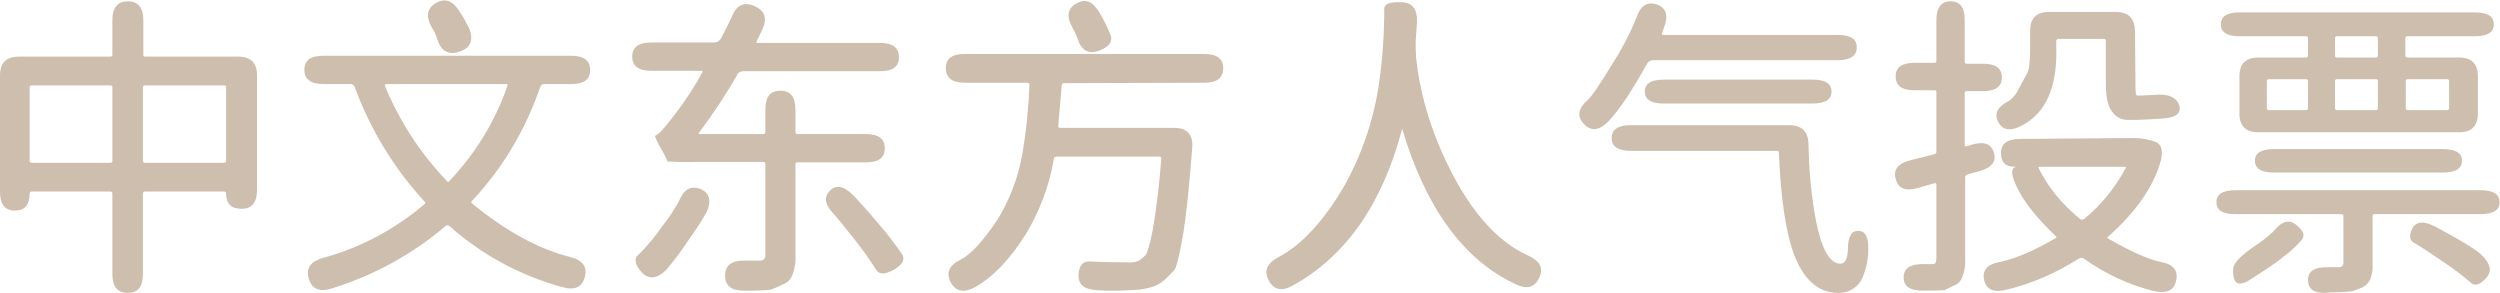
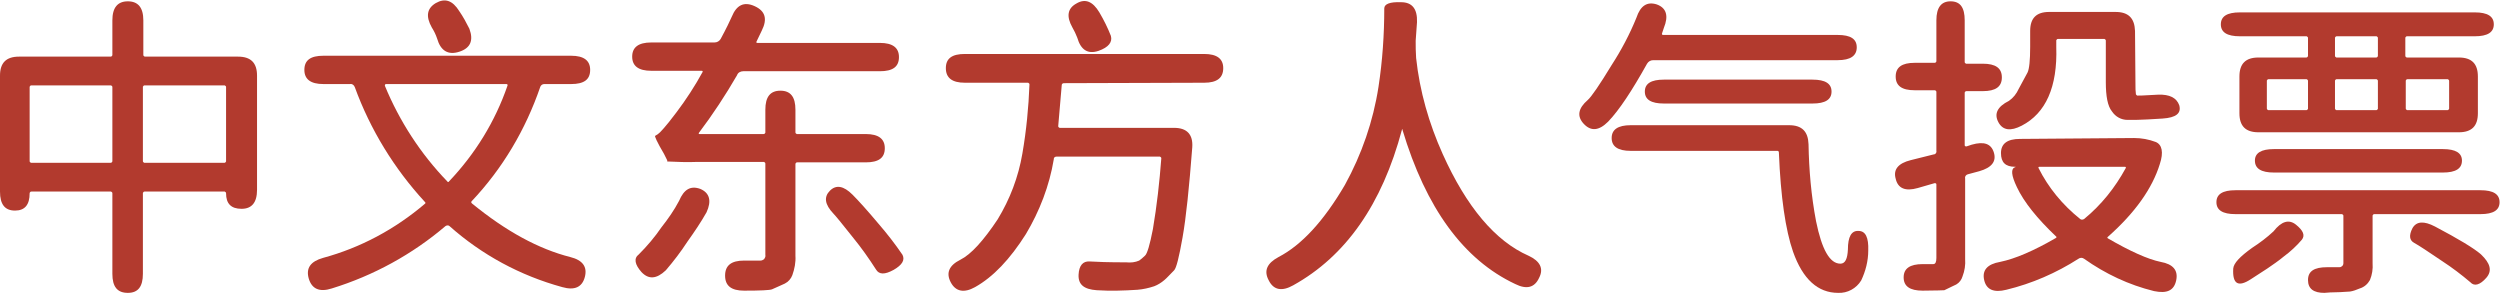
<svg xmlns="http://www.w3.org/2000/svg" version="1.1" id="图层_1" x="0px" y="0px" viewBox="0 0 565.1 66.2" style="enable-background:new 0 0 565.1 66.2;" xml:space="preserve">
  <style type="text/css">
- 	.st0{fill:#CEBEAD;}
+ 	.st0{fill:#B23A2E;}
</style>
  <g>
    <path class="st0" d="M28.9,66.2c-2.4,0-3.5-1.4-3.5-4.3V43.7c0-0.2-0.1-0.3-0.3-0.4c0,0-0.1,0-0.1,0H7.1c-0.2,0-0.3,0.1-0.4,0.3   c0,0,0,0.1,0,0.1c0,2.6-1.1,3.9-3.3,3.9c-2.3,0-3.4-1.4-3.4-4.3V17.1c0-2.9,1.4-4.3,4.3-4.3H25c0.2,0,0.3-0.1,0.4-0.3   c0,0,0-0.1,0-0.1V4.6c0-2.9,1.2-4.3,3.5-4.3c2.3,0,3.5,1.4,3.5,4.3v7.8c0,0.2,0.1,0.3,0.3,0.4c0,0,0.1,0,0.1,0h21   c2.9,0,4.3,1.4,4.3,4.3v25.8c0,2.9-1.2,4.3-3.5,4.3c-2.4,0-3.5-1.2-3.5-3.5c0-0.2-0.1-0.3-0.3-0.4c0,0-0.1,0-0.1,0h-18   c-0.2,0-0.3,0.1-0.4,0.3c0,0,0,0.1,0,0.1v18.2C32.3,64.8,31.2,66.2,28.9,66.2z M6.7,36.4c0,0.2,0.1,0.3,0.3,0.4c0,0,0.1,0,0.1,0H25   c0.2,0,0.3-0.1,0.4-0.3c0,0,0-0.1,0-0.1V19.7c0-0.2-0.1-0.3-0.3-0.4c0,0-0.1,0-0.1,0H7.1c-0.2,0-0.3,0.1-0.4,0.3c0,0,0,0.1,0,0.1   L6.7,36.4z M32.3,36.4c0,0.2,0.1,0.3,0.3,0.4c0,0,0.1,0,0.1,0h18c0.2,0,0.3-0.1,0.4-0.3c0,0,0-0.1,0-0.1V19.7   c0-0.2-0.1-0.3-0.3-0.4c0,0-0.1,0-0.1,0h-18c-0.2,0-0.3,0.1-0.4,0.3c0,0,0,0.1,0,0.1V36.4z" />
    <path class="st0" d="M75,65.2c-2.8,0.9-4.5,0.1-5.2-2.2c-0.7-2.4,0.4-3.9,3.2-4.7c8.5-2.3,16.3-6.5,23-12.2   c0.2-0.1,0.2-0.3,0.1-0.4c0,0,0,0-0.1-0.1c-6.9-7.5-12.3-16.3-15.8-25.9c-0.2-0.5-0.6-0.8-1.1-0.7h-6c-2.9,0-4.3-1.1-4.3-3.2   c0-2.2,1.4-3.2,4.3-3.2h56c2.9,0,4.3,1.1,4.3,3.2c0,2.2-1.4,3.2-4.3,3.2H123c-0.4,0-0.8,0.3-0.9,0.7c-3.3,9.6-8.5,18.4-15.5,25.8   c-0.1,0.1-0.1,0.3,0,0.4c0,0,0,0,0.1,0.1c7.7,6.3,15.1,10.3,22.2,12.1c2.8,0.7,3.9,2.2,3.3,4.5c-0.6,2.3-2.3,3.1-5.1,2.3   c-9.5-2.6-18.2-7.3-25.5-13.8c-0.2-0.2-0.6-0.2-0.9,0c0,0,0,0,0,0C93.2,57.5,84.4,62.3,75,65.2z M101.1,41c0.1,0.2,0.3,0.2,0.4,0   c5.9-6.2,10.4-13.5,13.2-21.6c0.1-0.2,0-0.4-0.2-0.4H87.3C87,19,87,19.2,87,19.4C90.3,27.4,95.1,34.8,101.1,41L101.1,41z    M103.8,11.7c-2.5,0.8-4.2-0.2-5-3c-0.3-0.9-0.7-1.7-1.2-2.5c-1.4-2.5-1.1-4.3,0.9-5.5c2.1-1.2,3.8-0.6,5.3,1.8   c0.9,1.3,1.6,2.6,2.3,4C107.1,9.2,106.3,10.9,103.8,11.7L103.8,11.7z" />
    <path class="st0" d="M168.2,65.7c-2.9,0-4.3-1.1-4.3-3.4c0-2.3,1.4-3.4,4.3-3.4h1.2c1.4,0,2.2,0,2.5,0c0.3,0,0.5-0.1,0.8-0.3   c0.2-0.3,0.4-0.6,0.3-1V37c0-0.2-0.1-0.3-0.3-0.4c0,0-0.1,0-0.1,0h-15c-2.3,0.1-4.6,0-6.8-0.1c0.1-0.1,0-0.4-0.3-0.9l-0.4-0.8   c-1.6-2.7-2.2-4.1-2-4.1c0.4-0.2,0.8-0.5,1.1-0.8c0.5-0.5,1.1-1.2,2-2.3l1.7-2.2c2.2-2.9,4.2-6,5.9-9.1c0.1-0.2,0-0.3-0.2-0.3   h-11.4c-2.9,0-4.3-1.1-4.3-3.2c0-2.1,1.4-3.2,4.3-3.2h14.3c0.6,0,1.1-0.3,1.4-0.8c1.3-2.4,2.1-4.1,2.5-5c1.1-2.7,2.8-3.5,5.2-2.4   c2.4,1.1,2.9,2.9,1.6,5.5l-1.2,2.5c-0.1,0.2,0,0.3,0.2,0.3h27.7c2.9,0,4.3,1.1,4.3,3.2c0,2.2-1.4,3.2-4.3,3.2H168   c-0.6,0-1.2,0.3-1.4,0.9c-2.6,4.5-5.5,8.9-8.6,13c-0.1,0.2-0.1,0.3,0.1,0.3h14.5c0.2,0,0.3-0.1,0.4-0.3c0,0,0-0.1,0-0.1v-5.1   c0-2.9,1.1-4.3,3.4-4.3c2.3,0,3.4,1.4,3.4,4.3v5.1c0,0.2,0.1,0.3,0.3,0.4c0,0,0.1,0,0.1,0h15.5c2.9,0,4.3,1.1,4.3,3.2   c0,2.2-1.4,3.2-4.3,3.2h-15.5c-0.2,0-0.3,0.1-0.4,0.3c0,0,0,0.1,0,0.1v20.7c0.1,1.5-0.2,3-0.7,4.4c-0.3,0.8-0.9,1.5-1.7,1.9   c-0.6,0.3-1.6,0.7-2.9,1.3C174,65.6,171.9,65.7,168.2,65.7z M150.5,61.1c-2.1,2-3.9,2.1-5.5,0.4c-1.5-1.7-1.8-3.1-0.6-4   c1.9-1.9,3.6-3.9,5.1-6.1c1.5-1.9,2.9-3.9,4-6c1.1-2.6,2.6-3.5,4.8-2.7c2.1,0.9,2.6,2.7,1.4,5.3c-1.3,2.3-2.8,4.5-4.3,6.6   C153.9,56.9,152.3,59,150.5,61.1z M202,61c-2,1.1-3.3,1.1-4-0.1c-1.6-2.5-3.3-4.9-5.1-7.1c-2.6-3.3-4.1-5.1-4.5-5.5   c-2-2.1-2.2-3.8-0.8-5.2c1.4-1.4,3.1-1.1,5.1,0.9c1.3,1.3,3.3,3.5,5.9,6.6c1.9,2.2,3.7,4.5,5.4,7C204.6,58.8,203.9,59.9,202,61   L202,61z" />
    <path class="st0" d="M220.4,64.9c-2.5,1.4-4.4,1-5.5-1.1c-1.1-2.1-0.4-3.8,2.2-5.1c2.4-1.2,5.2-4.3,8.4-9.1   c2.8-4.6,4.7-9.6,5.6-14.9c0.9-5.2,1.4-10.4,1.6-15.6c0-0.2-0.1-0.3-0.3-0.4c0,0-0.1,0-0.1,0h-14.2c-2.9,0-4.3-1.1-4.3-3.3   c0-2.2,1.4-3.2,4.3-3.2h54.1c2.9,0,4.3,1.1,4.3,3.2c0,2.2-1.4,3.3-4.3,3.3l-31.7,0.1c-0.3,0-0.5,0.2-0.5,0.4c0,0,0,0,0,0l-0.8,9.3   c0,0.2,0.1,0.3,0.3,0.4c0,0,0.1,0,0.1,0h25.8c2.9,0,4.3,1.5,4.1,4.4c-0.7,9.1-1.4,15.9-2.2,20.4c-0.8,4.5-1.4,6.9-1.9,7.4   c-1,1-1.7,1.8-2.2,2.2c-0.7,0.6-1.5,1.1-2.3,1.4c-1.2,0.4-2.5,0.7-3.8,0.8c-3.1,0.2-6.1,0.3-9.2,0.1c-2.9-0.2-4.2-1.3-4.1-3.5   c0.1-2.1,1-3.1,2.5-3c1.5,0.1,4.3,0.2,8.3,0.2c1,0.1,2,0,2.9-0.4c0.4-0.3,0.8-0.6,1.3-1.1c0.5-0.4,1.1-2.4,1.8-6   c0.9-5.3,1.5-10.7,1.9-16c0-0.2-0.1-0.3-0.3-0.4c0,0-0.1,0-0.1,0h-23.3c-0.3,0-0.6,0.2-0.6,0.5c0,0,0,0,0,0.1   c-1,6-3.2,11.7-6.3,16.9C228.3,58.6,224.5,62.6,220.4,64.9z M248.3,11.5c-2.4,0.8-4-0.2-4.8-3c-0.3-0.8-0.7-1.6-1.1-2.3   c-1.4-2.5-1.1-4.3,0.9-5.4c2-1.2,3.7-0.5,5.2,2c1,1.7,1.9,3.5,2.6,5.3C251.5,9.5,250.6,10.7,248.3,11.5L248.3,11.5z" />
    <path class="st0" d="M292.3,64.5c-2.5,1.4-4.4,1.1-5.5-1.1c-1.2-2.2-0.4-3.9,2.2-5.3c5.2-2.7,10.2-8.1,15-16.3   c3.8-6.9,6.4-14.4,7.6-22.2c0.9-5.9,1.3-11.8,1.3-17.7c0-1,1.3-1.5,3.8-1.4c2.5,0,3.7,1.5,3.6,4.5L320,9.2c0,1.3,0,2.6,0.1,3.9   c0.8,7.5,2.9,14.8,6,21.7c5.4,12,11.9,19.7,19.4,23c2.6,1.2,3.5,2.9,2.4,5c-1,2.2-2.8,2.7-5.4,1.4c-11.7-5.5-20.2-17.2-25.5-34.9   c0-0.2-0.1-0.2-0.1,0C312.4,46.2,304.2,57.9,292.3,64.5z" />
    <path class="st0" d="M363.5,27.5c-2.1,2.1-3.9,2.2-5.5,0.5c-1.6-1.7-1.3-3.5,0.9-5.4c0.8-0.7,2.6-3.3,5.4-7.9   c2.2-3.4,4.1-7,5.6-10.7c0.9-2.7,2.4-3.7,4.6-3c2.2,0.8,2.7,2.6,1.6,5.3l-0.4,1.2c-0.1,0.2,0,0.4,0.2,0.4h39.5   c2.9,0,4.3,0.9,4.3,2.8c0,1.9-1.4,2.9-4.3,2.9h-41.7c-0.6,0-1.1,0.3-1.4,0.8C368.9,20.5,366,24.9,363.5,27.5z M415.5,66.2   c-4.6,0-8-3.1-10.2-9.3c-1.7-4.9-2.8-12.4-3.2-22.4c0-0.2-0.1-0.4-0.3-0.4c0,0-0.1,0-0.1,0h-33.1c-2.9,0-4.3-1-4.3-2.9   c0-1.9,1.4-2.9,4.3-2.9h35.8c2.9,0,4.3,1.4,4.4,4.3c0.1,5.8,0.6,11.6,1.7,17.4c1.3,6.4,3.1,9.6,5.5,9.6c1.1,0,1.6-1.1,1.7-3.2   c0-2.9,0.8-4.3,2.4-4.2c1.6,0,2.3,1.5,2.2,4.4c0,2.4-0.6,4.7-1.6,6.8C419.6,65.2,417.6,66.3,415.5,66.2z M376.1,23.4   c-2.9,0-4.3-0.9-4.3-2.7c0-1.8,1.4-2.7,4.3-2.7h33.6c2.9,0,4.3,0.9,4.3,2.7c0,1.8-1.4,2.7-4.3,2.7H376.1z" />
    <path class="st0" d="M434.6,65.7c-2.9,0-4.3-1-4.3-3c0-2,1.4-3,4.3-3c1.2,0,2,0,2.4,0c0.5,0,0.7-0.5,0.7-1.4V41.7   c0-0.2-0.1-0.3-0.4-0.3l-3.8,1.1c-2.8,0.8-4.5,0.1-5-2.1c-0.6-2.1,0.6-3.5,3.4-4.2l5.2-1.3c0.4,0,0.7-0.4,0.6-0.8V20.8   c0-0.2-0.1-0.3-0.3-0.4c0,0-0.1,0-0.1,0h-4.5c-2.9,0-4.3-1-4.3-3.1c0-2.1,1.4-3.1,4.3-3.1h4.5c0.2,0,0.3-0.1,0.4-0.3   c0,0,0-0.1,0-0.1V4.6c0-2.9,1.1-4.3,3.2-4.3c2.2,0,3.2,1.4,3.2,4.3v9.4c0,0.2,0.1,0.3,0.3,0.4c0,0,0.1,0,0.1,0h3.7   c2.9,0,4.3,1,4.3,3.1c0,2.1-1.4,3.1-4.3,3.1h-3.7c-0.2,0-0.3,0.1-0.4,0.3c0,0,0,0.1,0,0.1v11.8c0,0.2,0.1,0.3,0.4,0.3l1.2-0.4   c2.8-0.8,4.4-0.2,5,1.8c0.6,2-0.5,3.4-3.3,4.2l-2.6,0.7c-0.4,0.1-0.7,0.5-0.6,0.9v18.2c0.1,1.4-0.1,2.7-0.6,4   c-0.2,0.7-0.7,1.4-1.4,1.8c-0.5,0.2-1.4,0.7-2.7,1.3C439.2,65.6,437.6,65.7,434.6,65.7z M453.5,65.5c-2.8,0.7-4.5,0-5-2.2   c-0.5-2.2,0.7-3.6,3.6-4.1c3.4-0.7,7.6-2.5,12.6-5.4c0.2-0.1,0.2-0.3,0-0.4c-4.2-4-7.2-7.7-8.8-11.1c-1.3-2.7-1.4-4.2-0.4-4.5   c0.2-0.1,0.2-0.1,0-0.1c-2.2,0-3.2-1-3.2-3.1c0-2.1,1.4-3.2,4.3-3.2l25.8-0.2c1.7,0,3.3,0.3,4.9,0.9c1.4,0.6,1.8,2.3,0.9,5   c-1.7,5.5-5.6,11-11.7,16.4c-0.2,0.1-0.2,0.3,0,0.4c5,2.9,9,4.7,11.9,5.3c2.8,0.5,4,1.9,3.5,4.2c-0.5,2.3-2.1,3-5,2.4   c-5.7-1.4-11-3.9-15.8-7.3c-0.4-0.3-0.9-0.3-1.3,0C464.8,61.7,459.3,64.1,453.5,65.5z M457,28.4c-2.5,1.3-4.3,1.1-5.3-0.8   c-1-1.9-0.2-3.5,2.4-4.8c1-0.7,1.7-1.6,2.2-2.7c0.7-1.2,1.3-2.5,2-3.7c0.4-0.8,0.6-2.8,0.6-5.8V7c0-2.9,1.4-4.3,4.3-4.3h15   c2.9,0,4.3,1.4,4.4,4.3l0.1,12.2c0,0.7,0,1.4,0.1,2.1c0.1,0.2,0.3,0.4,0.6,0.3c0.3,0,1.1,0,2.5-0.1l1.9-0.1   c2.6-0.1,4.2,0.7,4.8,2.4c0.5,1.8-0.7,2.8-3.8,3l-3.4,0.2c-1.5,0.1-3,0.1-4.5,0.1c-1.4,0-2.7-0.7-3.5-1.9c-1-1.2-1.4-3.5-1.4-6.6   V9.2c0-0.2-0.1-0.3-0.3-0.4c0,0-0.1,0-0.1,0h-10.4c-0.2,0-0.3,0.1-0.4,0.3c0,0,0,0.1,0,0.1v1.4C465.1,19.7,462.4,25.6,457,28.4z    M470.2,49.5c0.2,0.2,0.6,0.2,0.9,0c0,0,0,0,0,0c3.9-3.2,7-7.1,9.4-11.5c0.1-0.2,0-0.3-0.2-0.3h-19.3c-0.2,0-0.3,0.1-0.2,0.3   C463,42.4,466.2,46.3,470.2,49.5z" />
    <path class="st0" d="M525.4,66.2c-2.4,0-3.7-0.9-3.7-2.9c0-2,1.4-2.9,4.3-2.9h0.4c1.3,0,2.1,0,2.4,0c0.5,0,0.9-0.4,0.9-0.9   c0-0.1,0-0.2,0-0.2V48.8c0-0.2-0.1-0.3-0.3-0.4c0,0-0.1,0-0.1,0h-24c-2.9,0-4.3-0.9-4.3-2.7c0-1.8,1.4-2.7,4.3-2.7h55.4   c2.9,0,4.3,0.9,4.3,2.7c0,1.8-1.4,2.7-4.3,2.7h-24c-0.2,0-0.3,0.1-0.4,0.3c0,0,0,0.1,0,0.1v10.7c0.1,1.3-0.1,2.6-0.6,3.8   c-0.5,0.9-1.3,1.6-2.3,1.9c-0.7,0.3-1.5,0.6-2.2,0.7c-1.5,0.1-3,0.2-4.5,0.2L525.4,66.2z M510.5,29.9c-2.9,0-4.3-1.4-4.3-4.3v-8.3   c0-2.9,1.4-4.3,4.3-4.3h10.8c0.2,0,0.3-0.1,0.4-0.3c0,0,0-0.1,0-0.1v-4c0-0.2-0.1-0.3-0.3-0.4c0,0-0.1,0-0.1,0h-15   c-2.9,0-4.3-0.9-4.3-2.7c0-1.8,1.4-2.7,4.3-2.7h53.1c2.9,0,4.3,0.9,4.3,2.7c0,1.8-1.4,2.7-4.3,2.7h-15.3c-0.2,0-0.3,0.1-0.4,0.3   c0,0,0,0.1,0,0.1v4c0,0.2,0.1,0.3,0.3,0.4c0,0,0.1,0,0.1,0h11.7c2.9,0,4.3,1.4,4.3,4.3v8.3c0,2.9-1.4,4.3-4.3,4.3H510.5z    M508.8,63.1c-2.9,1.9-4.2,1.1-4-2.4c0.1-1.2,1.5-2.7,4.3-4.7c1.7-1.1,3.3-2.3,4.8-3.7c1.8-2.3,3.5-2.8,5.1-1.5   c1.6,1.3,2.1,2.4,1.3,3.4c-1.2,1.4-2.6,2.7-4.1,3.8c-1.2,1-2.4,1.8-3.7,2.7L508.8,63.1z M514,39c-2.9,0-4.3-0.9-4.3-2.7   c0-1.7,1.4-2.6,4.3-2.6h38.2c2.9,0,4.3,0.9,4.3,2.6c0,1.8-1.4,2.7-4.3,2.7H514z M512.4,24.5c0,0.2,0.1,0.3,0.3,0.4c0,0,0.1,0,0.1,0   h8.5c0.2,0,0.3-0.1,0.4-0.3c0,0,0-0.1,0-0.1v-6.2c0-0.2-0.1-0.3-0.3-0.4c0,0-0.1,0-0.1,0h-8.5c-0.2,0-0.3,0.1-0.4,0.3   c0,0,0,0.1,0,0.1V24.5z M527.8,12.6c0,0.2,0.1,0.3,0.3,0.4c0,0,0.1,0,0.1,0h8.9c0.2,0,0.3-0.1,0.4-0.3c0,0,0-0.1,0-0.1v-4   c0-0.2-0.1-0.3-0.3-0.4c0,0-0.1,0-0.1,0h-8.9c-0.2,0-0.3,0.1-0.4,0.3c0,0,0,0.1,0,0.1V12.6z M527.8,24.5c0,0.2,0.1,0.3,0.3,0.4   c0,0,0.1,0,0.1,0h8.9c0.2,0,0.3-0.1,0.4-0.3c0,0,0-0.1,0-0.1v-6.2c0-0.2-0.1-0.3-0.3-0.4c0,0-0.1,0-0.1,0h-8.9   c-0.2,0-0.3,0.1-0.4,0.3c0,0,0,0.1,0,0.1V24.5z M543.8,24.5c0,0.2,0.1,0.3,0.3,0.4c0,0,0.1,0,0.1,0h9c0.2,0,0.3-0.1,0.4-0.3   c0,0,0-0.1,0-0.1v-6.2c0-0.2-0.1-0.3-0.3-0.4c0,0-0.1,0-0.1,0h-9c-0.2,0-0.3,0.1-0.4,0.3c0,0,0,0.1,0,0.1V24.5z M562,62.8   c-1.4,1.6-2.7,2-3.6,1c-2-1.7-4.1-3.3-6.4-4.8c-3.1-2.1-5.2-3.5-6.3-4.1c-1.1-0.6-1.2-1.7-0.4-3.3c0.9-1.6,2.6-1.7,5.1-0.4   c5.3,2.8,8.8,4.9,10.4,6.3C562.9,59.5,563.4,61.2,562,62.8z" />
  </g>
</svg>
